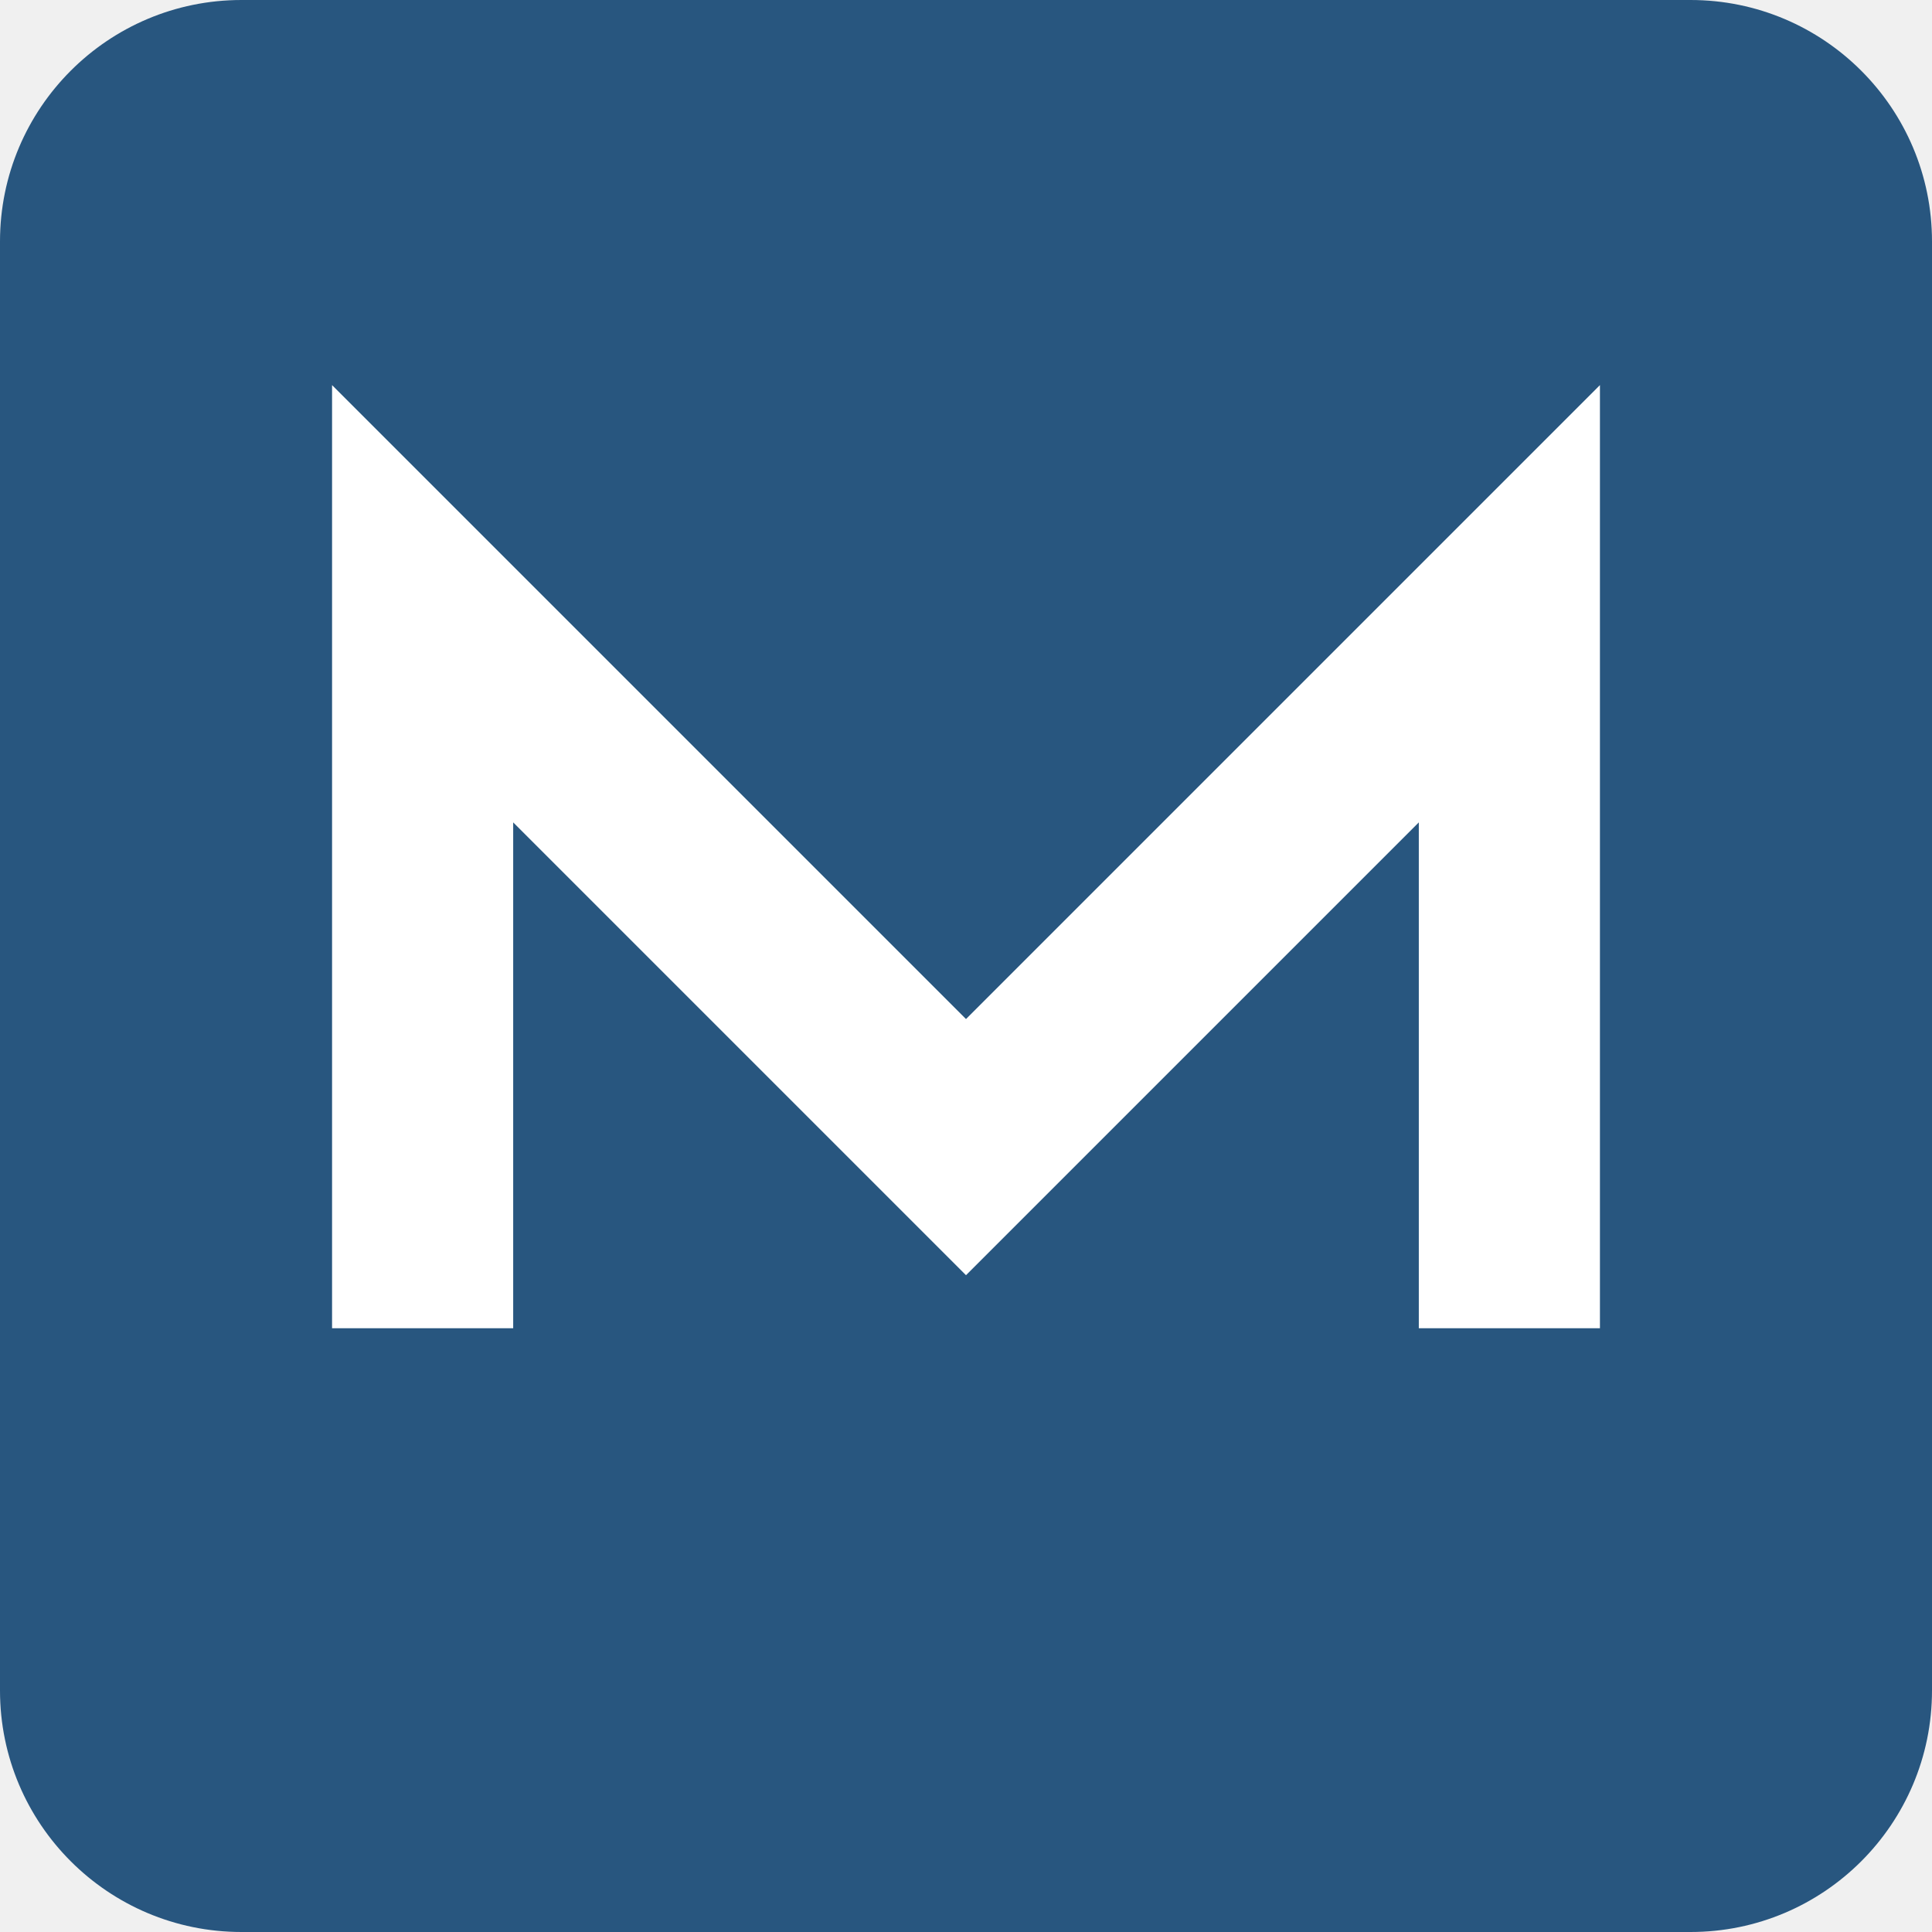
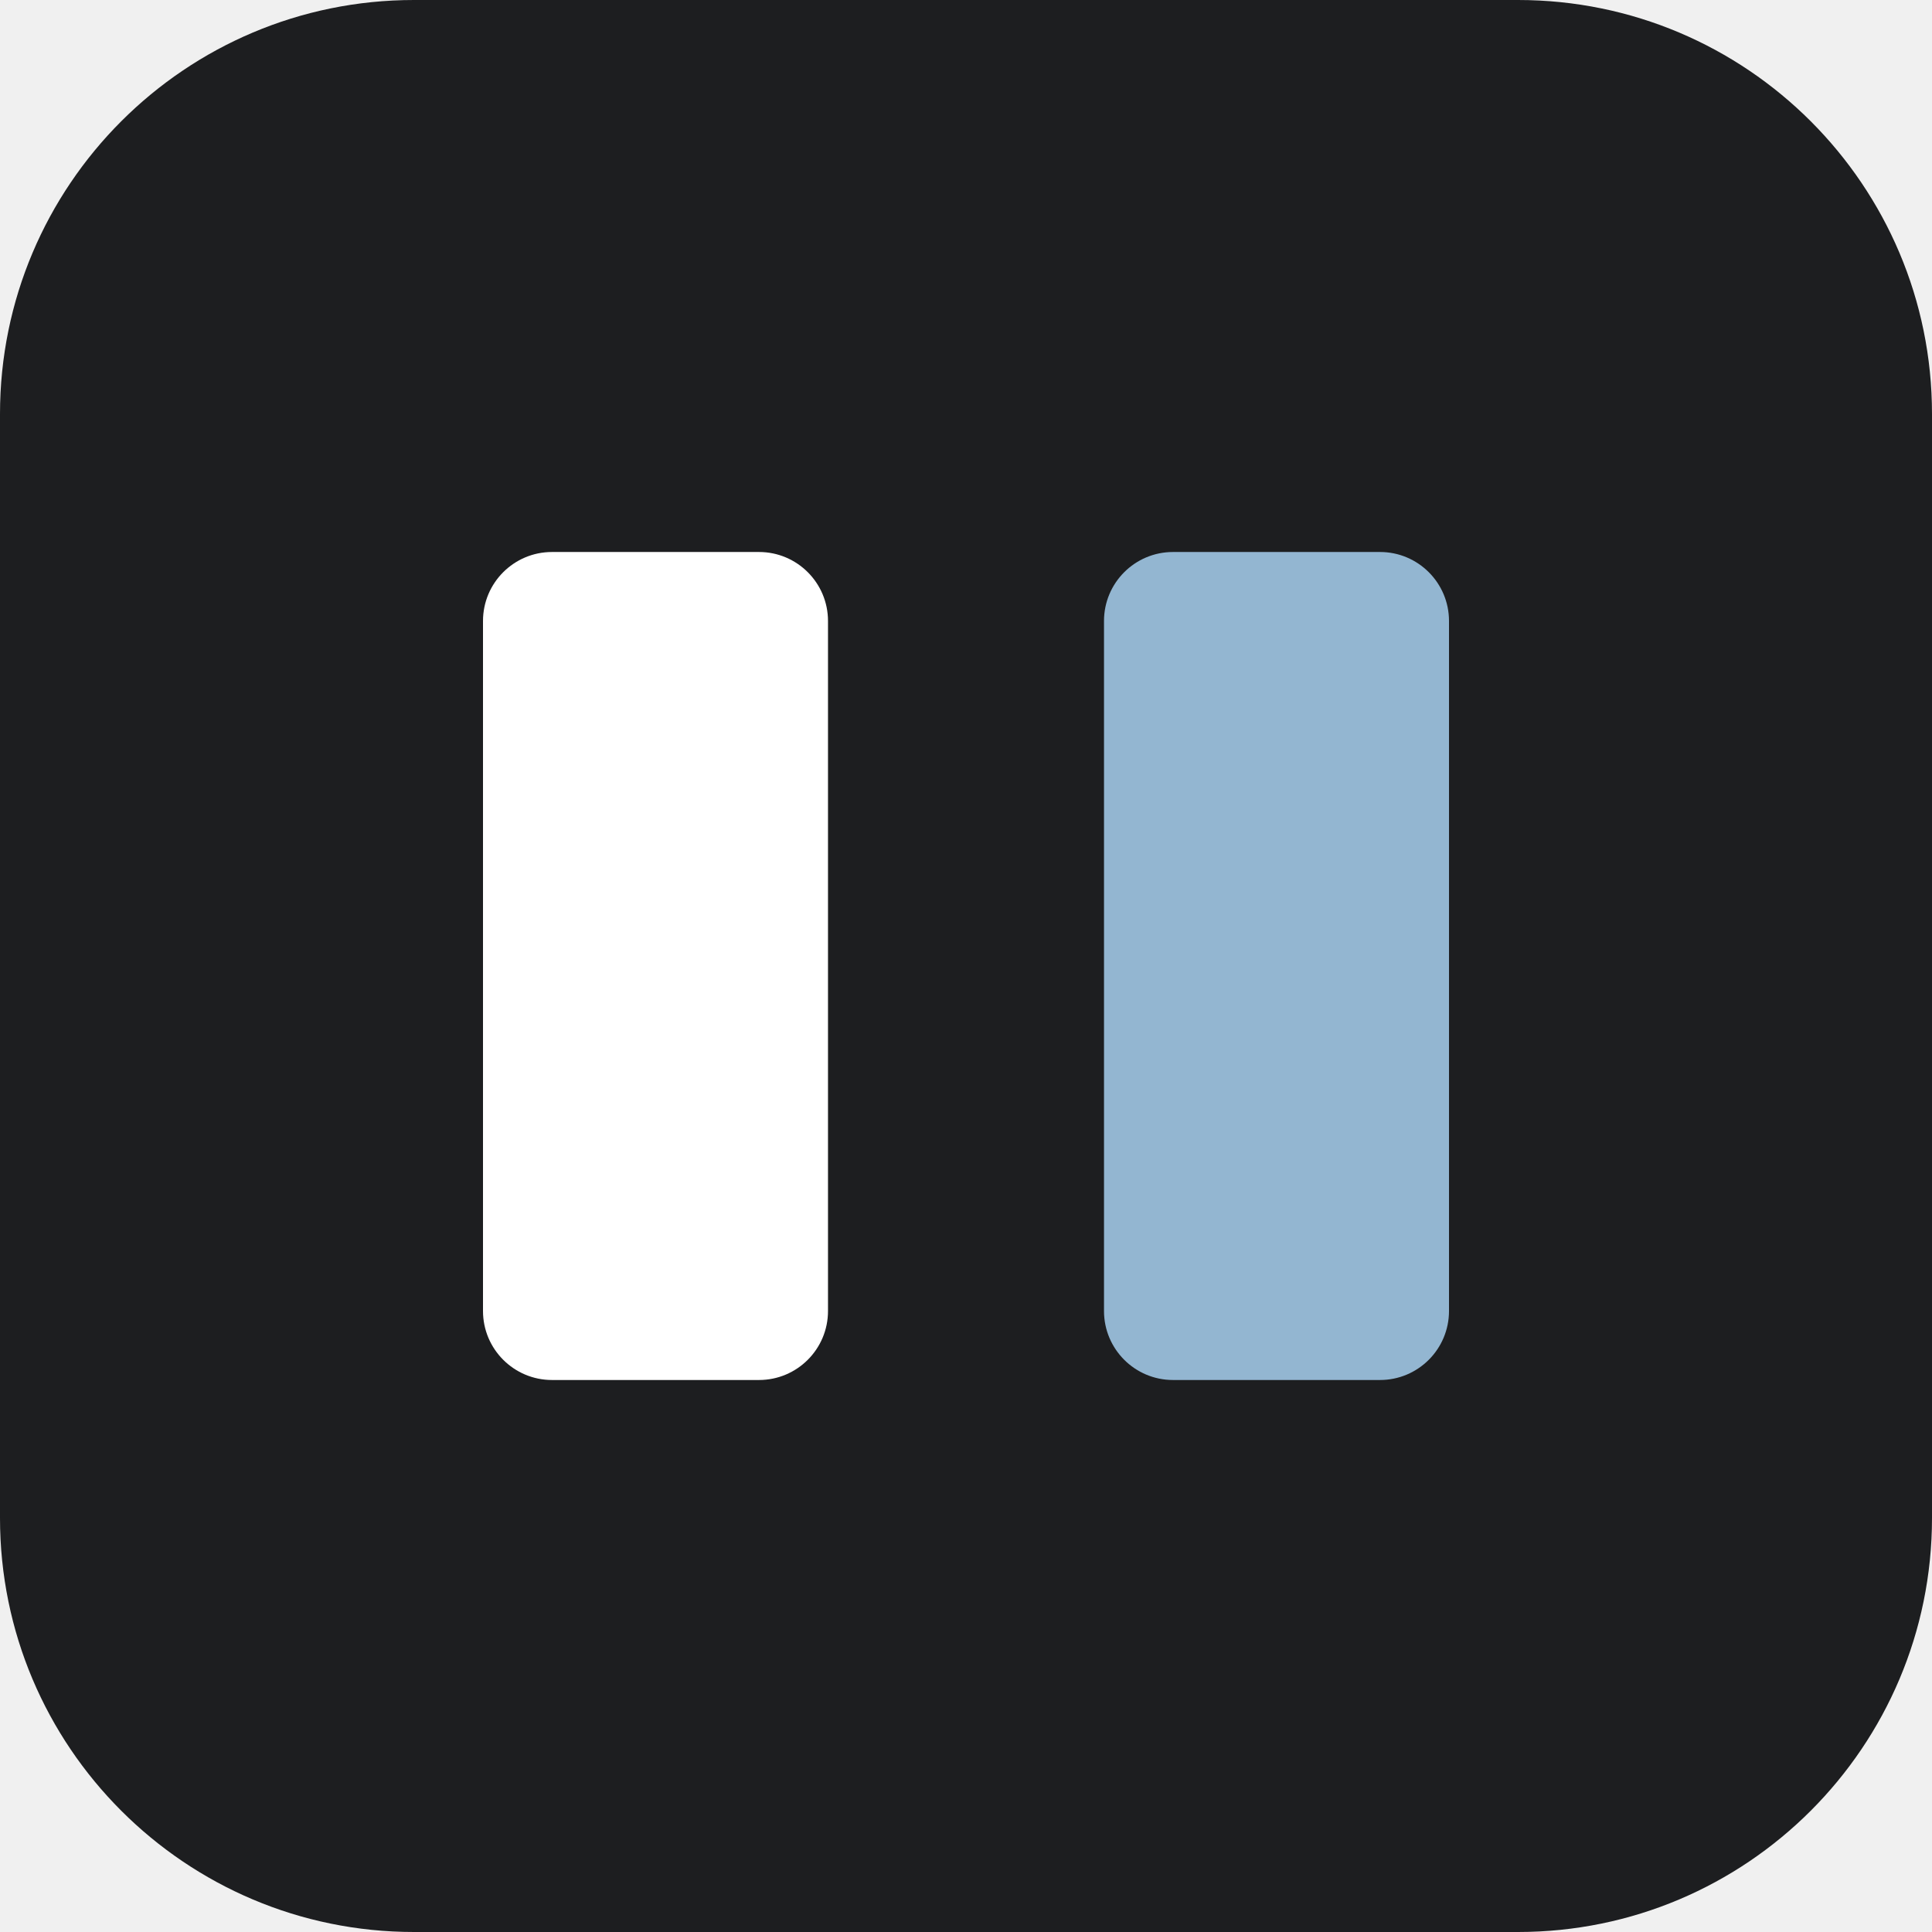
- <svg xmlns="http://www.w3.org/2000/svg" viewBox="0 0 64 64">
-   <rect width="64" height="64" rx="8" fill="#28567f" />
-   <path d="M14 44V20l18 18 18-18v24" fill="none" stroke="white" stroke-width="6" />
+ <svg xmlns="http://www.w3.org/2000/svg" viewBox="0 0 28 28">
+   <rect width="28" height="28" rx="6" fill="#1d1e20" />
+   <rect x="7" y="8" width="5" height="12" rx="1" fill="#ffffff" />
+   <rect x="16" y="8" width="5" height="12" rx="1" fill="#93b6d1" />
</svg>
